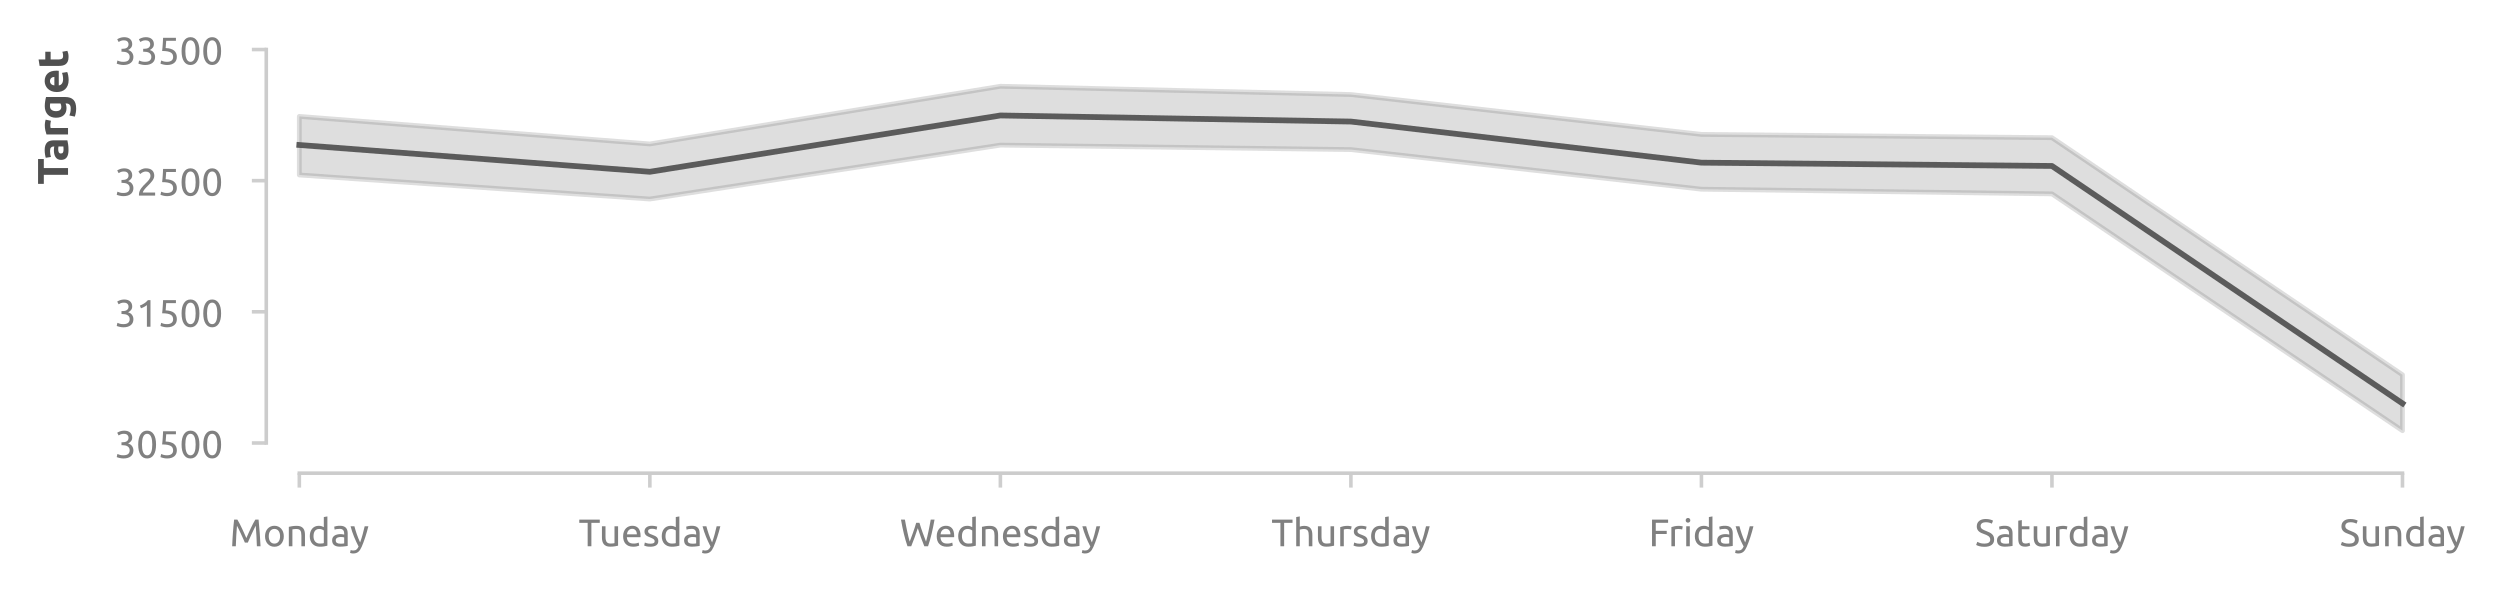
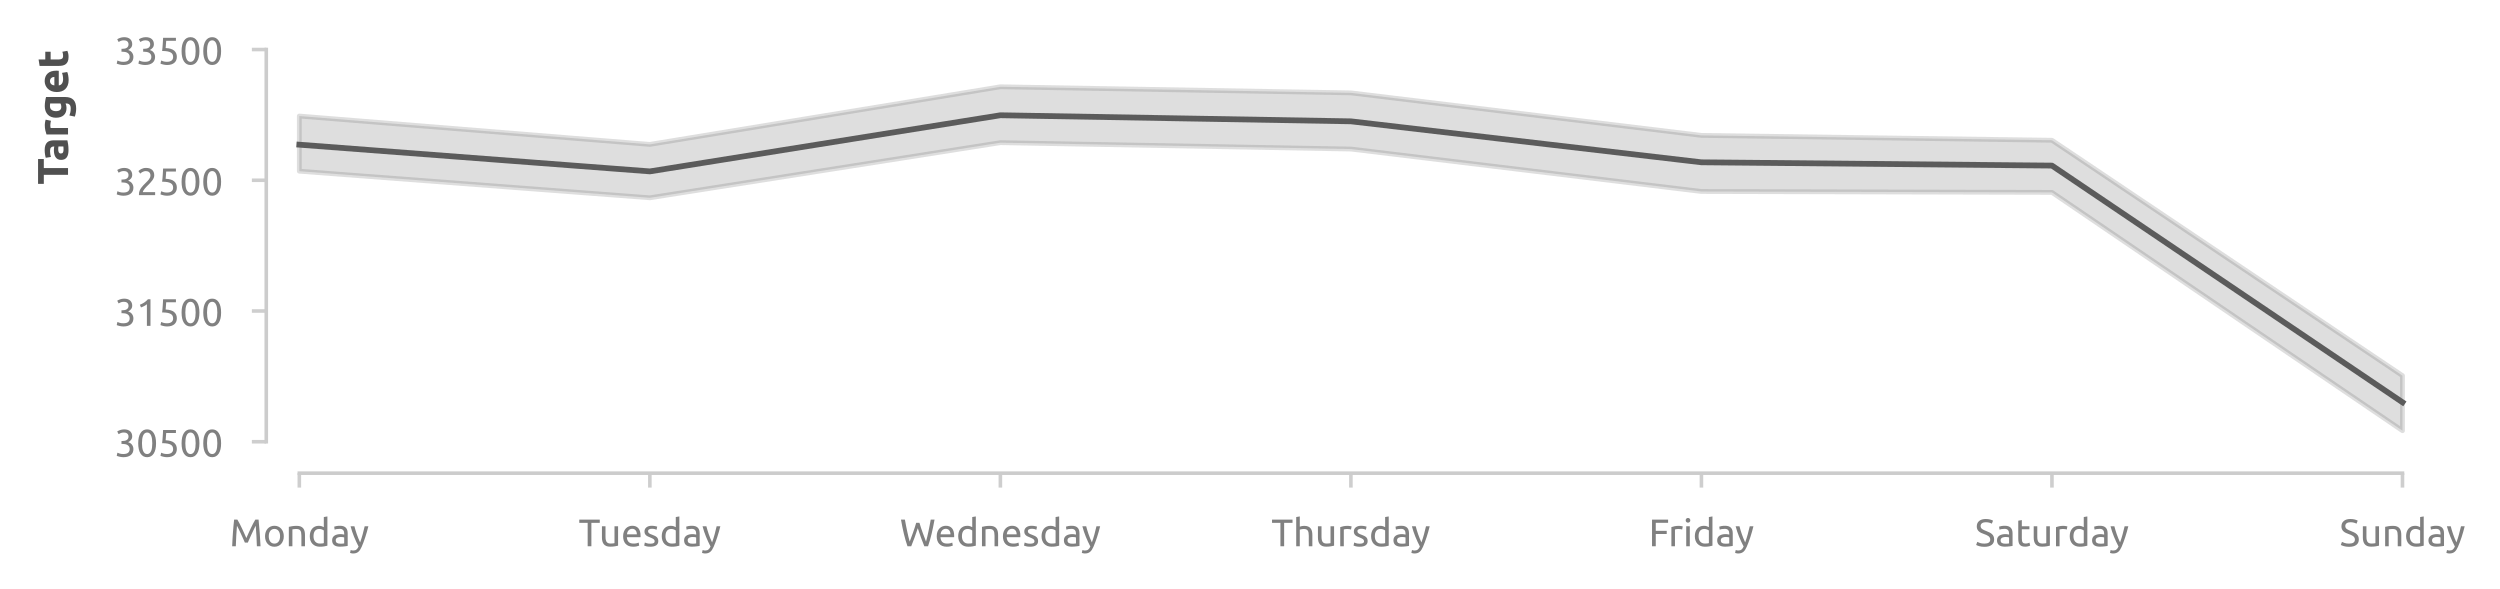
<svg xmlns="http://www.w3.org/2000/svg" xmlns:xlink="http://www.w3.org/1999/xlink" width="520.228pt" height="122.375pt" viewBox="0 0 520.228 122.375" version="1.1">
  <defs>
    <style type="text/css">*{stroke-linejoin: round; stroke-linecap: butt}</style>
  </defs>
  <g id="figure_1">
    <g id="patch_1">
      <path d="M 0 122.375  L 520.228 122.375  L 520.228 0  L 0 0  L 0 122.375  z " style="fill: none" />
    </g>
    <g id="axes_1">
      <g id="patch_2">
        <path d="M 57.911 93.464  L 504.311 93.464  L 504.311 10.304  L 57.911 10.304  L 57.911 93.464  z " style="fill: none" />
      </g>
      <g id="matplotlib.axis_1">
        <g id="xtick_1">
          <g id="line2d_1">
            <defs>
-               <path id="mc45d7eb32d" d="M 0 0  L 0 3  " style="stroke: #cecece; stroke-width: 0.75" />
+               <path id="mdaadf06b81" d="M 0 0  L 0 3  " style="stroke: #cecece; stroke-width: 0.75" />
            </defs>
            <g>
-               <use xlink:href="#mc45d7eb32d" x="62.287" y="98.464" style="fill: #cecece; stroke: #cecece; stroke-width: 0.75" />
+               <use xlink:href="#mdaadf06b81" x="62.287" y="98.464" style="fill: #cecece; stroke: #cecece; stroke-width: 0.75" />
            </g>
          </g>
          <g id="text_1">
            <g style="fill: #808080" transform="translate(47.77491 113.6713) scale(0.08 -0.08)">
              <defs>
                <path id="Ubuntu-4d" d="M 2541 614  Q 2477 768 2371 1005  Q 2266 1242 2144 1517  Q 2022 1792 1884 2083  Q 1747 2374 1625 2633  Q 1504 2893 1398 3097  Q 1293 3302 1229 3411  Q 1158 2656 1113 1776  Q 1069 896 1037 0  L 429 0  Q 454 576 486 1161  Q 518 1747 560 2313  Q 602 2880 650 3417  Q 698 3955 755 4435  L 1299 4435  Q 1472 4154 1670 3770  Q 1869 3386 2067 2966  Q 2266 2547 2451 2128  Q 2637 1709 2790 1363  Q 2944 1709 3129 2128  Q 3315 2547 3513 2966  Q 3712 3386 3910 3770  Q 4109 4154 4282 4435  L 4826 4435  Q 5043 2291 5152 0  L 4544 0  Q 4512 896 4467 1776  Q 4422 2656 4352 3411  Q 4288 3302 4182 3097  Q 4077 2893 3955 2633  Q 3834 2374 3696 2083  Q 3558 1792 3436 1517  Q 3315 1242 3209 1005  Q 3104 768 3040 614  L 2541 614  z " transform="scale(0.015625)" />
                <path id="Ubuntu-6f" d="M 3450 1664  Q 3450 1267 3334 947  Q 3219 627 3011 396  Q 2803 166 2515 41  Q 2227 -83 1888 -83  Q 1549 -83 1261 41  Q 973 166 765 396  Q 557 627 441 947  Q 326 1267 326 1664  Q 326 2054 441 2377  Q 557 2701 765 2931  Q 973 3162 1261 3286  Q 1549 3411 1888 3411  Q 2227 3411 2515 3286  Q 2803 3162 3011 2931  Q 3219 2701 3334 2377  Q 3450 2054 3450 1664  z M 2829 1664  Q 2829 2227 2576 2556  Q 2323 2886 1888 2886  Q 1453 2886 1200 2556  Q 947 2227 947 1664  Q 947 1101 1200 771  Q 1453 442 1888 442  Q 2323 442 2576 771  Q 2829 1101 2829 1664  z " transform="scale(0.015625)" />
                <path id="Ubuntu-6e" d="M 512 3232  Q 717 3283 1056 3340  Q 1395 3398 1837 3398  Q 2234 3398 2496 3286  Q 2758 3174 2915 2972  Q 3072 2771 3136 2489  Q 3200 2208 3200 1869  L 3200 0  L 2605 0  L 2605 1741  Q 2605 2048 2563 2265  Q 2522 2483 2426 2617  Q 2330 2752 2170 2813  Q 2010 2874 1773 2874  Q 1677 2874 1574 2867  Q 1472 2861 1379 2851  Q 1286 2842 1212 2829  Q 1139 2816 1107 2810  L 1107 0  L 512 0  L 512 3232  z " transform="scale(0.015625)" />
                <path id="Ubuntu-64" d="M 2662 2624  Q 2554 2714 2349 2797  Q 2144 2880 1901 2880  Q 1645 2880 1462 2787  Q 1280 2694 1165 2531  Q 1050 2368 998 2144  Q 947 1920 947 1664  Q 947 1082 1235 765  Q 1523 448 2003 448  Q 2246 448 2409 470  Q 2573 493 2662 518  L 2662 2624  z M 2662 4864  L 3258 4966  L 3258 96  Q 3053 38 2733 -19  Q 2413 -77 1997 -77  Q 1613 -77 1305 44  Q 998 166 780 390  Q 563 614 444 937  Q 326 1261 326 1664  Q 326 2048 425 2368  Q 525 2688 717 2918  Q 909 3149 1187 3277  Q 1466 3405 1824 3405  Q 2112 3405 2333 3328  Q 2554 3251 2662 3181  L 2662 4864  z " transform="scale(0.015625)" />
                <path id="Ubuntu-61" d="M 1638 429  Q 1850 429 2013 438  Q 2176 448 2285 474  L 2285 1466  Q 2221 1498 2077 1520  Q 1933 1542 1728 1542  Q 1594 1542 1443 1523  Q 1293 1504 1168 1443  Q 1043 1382 960 1276  Q 877 1171 877 998  Q 877 678 1081 553  Q 1286 429 1638 429  z M 1587 3411  Q 1946 3411 2192 3318  Q 2438 3226 2588 3056  Q 2739 2886 2803 2652  Q 2867 2419 2867 2138  L 2867 58  Q 2790 45 2652 22  Q 2515 0 2342 -19  Q 2170 -38 1968 -54  Q 1766 -70 1568 -70  Q 1286 -70 1049 -12  Q 813 45 640 169  Q 467 294 371 499  Q 275 704 275 992  Q 275 1267 387 1465  Q 499 1664 691 1785  Q 883 1907 1139 1964  Q 1395 2022 1677 2022  Q 1766 2022 1862 2012  Q 1958 2003 2044 1987  Q 2131 1971 2195 1958  Q 2259 1946 2285 1939  L 2285 2106  Q 2285 2253 2253 2397  Q 2221 2541 2137 2653  Q 2054 2765 1910 2832  Q 1766 2899 1536 2899  Q 1242 2899 1021 2857  Q 800 2816 691 2771  L 621 3264  Q 736 3315 1005 3363  Q 1274 3411 1587 3411  z " transform="scale(0.015625)" />
                <path id="Ubuntu-79" d="M 122 -621  Q 192 -653 304 -681  Q 416 -710 525 -710  Q 877 -710 1075 -553  Q 1274 -397 1434 -45  Q 1030 723 681 1584  Q 333 2445 102 3328  L 742 3328  Q 813 3040 912 2707  Q 1011 2374 1132 2022  Q 1254 1670 1395 1318  Q 1536 966 1690 640  Q 1933 1312 2112 1971  Q 2291 2630 2451 3328  L 3066 3328  Q 2835 2387 2553 1520  Q 2272 653 1946 -102  Q 1818 -390 1680 -598  Q 1542 -806 1376 -940  Q 1210 -1075 1002 -1139  Q 794 -1203 531 -1203  Q 461 -1203 384 -1193  Q 307 -1184 233 -1168  Q 160 -1152 99 -1133  Q 38 -1114 13 -1101  L 122 -621  z " transform="scale(0.015625)" />
              </defs>
              <use xlink:href="#Ubuntu-4d" />
              <use xlink:href="#Ubuntu-6f" x="87.1" />
              <use xlink:href="#Ubuntu-6e" x="146.1" />
              <use xlink:href="#Ubuntu-64" x="203.5" />
              <use xlink:href="#Ubuntu-61" x="262.4" />
              <use xlink:href="#Ubuntu-79" x="313.1" />
            </g>
          </g>
        </g>
        <g id="xtick_2">
          <g id="line2d_2">
            <g>
-               <use xlink:href="#mc45d7eb32d" x="135.229" y="98.464" style="fill: #cecece; stroke: #cecece; stroke-width: 0.75" />
+               <use xlink:href="#mdaadf06b81" x="135.229" y="98.464" style="fill: #cecece; stroke: #cecece; stroke-width: 0.75" />
            </g>
          </g>
          <g id="text_2">
            <g style="fill: #808080" transform="translate(120.4148 113.6713) scale(0.08 -0.08)">
              <defs>
                <path id="Ubuntu-54" d="M 3514 4435  L 3514 3898  L 2118 3898  L 2118 0  L 1498 0  L 1498 3898  L 102 3898  L 102 4435  L 3514 4435  z " transform="scale(0.015625)" />
                <path id="Ubuntu-75" d="M 3162 96  Q 2957 45 2621 -12  Q 2285 -70 1843 -70  Q 1459 -70 1196 42  Q 934 154 774 358  Q 614 563 544 841  Q 474 1120 474 1459  L 474 3328  L 1069 3328  L 1069 1587  Q 1069 979 1261 716  Q 1453 454 1907 454  Q 2003 454 2105 460  Q 2208 467 2297 476  Q 2387 486 2460 496  Q 2534 506 2566 518  L 2566 3328  L 3162 3328  L 3162 96  z " transform="scale(0.015625)" />
                <path id="Ubuntu-65" d="M 326 1658  Q 326 2099 454 2428  Q 582 2758 793 2976  Q 1005 3194 1280 3302  Q 1555 3411 1843 3411  Q 2515 3411 2873 2992  Q 3232 2573 3232 1715  Q 3232 1677 3232 1616  Q 3232 1555 3226 1504  L 947 1504  Q 986 986 1248 717  Q 1510 448 2067 448  Q 2381 448 2595 502  Q 2810 557 2918 608  L 3002 109  Q 2893 51 2621 -13  Q 2349 -77 2003 -77  Q 1568 -77 1251 54  Q 934 186 729 416  Q 525 646 425 963  Q 326 1280 326 1658  z M 2611 1984  Q 2618 2387 2410 2646  Q 2202 2906 1837 2906  Q 1632 2906 1475 2826  Q 1318 2746 1209 2618  Q 1101 2490 1040 2323  Q 979 2157 960 1984  L 2611 1984  z " transform="scale(0.015625)" />
                <path id="Ubuntu-73" d="M 1286 429  Q 1651 429 1827 525  Q 2003 621 2003 832  Q 2003 1050 1830 1178  Q 1658 1306 1261 1466  Q 1069 1542 893 1622  Q 717 1702 589 1811  Q 461 1920 384 2073  Q 307 2227 307 2451  Q 307 2893 633 3152  Q 960 3411 1523 3411  Q 1664 3411 1805 3395  Q 1946 3379 2067 3356  Q 2189 3334 2281 3308  Q 2374 3283 2426 3264  L 2317 2752  Q 2221 2803 2016 2857  Q 1811 2912 1523 2912  Q 1274 2912 1088 2813  Q 902 2714 902 2502  Q 902 2394 944 2310  Q 986 2227 1072 2160  Q 1158 2093 1286 2035  Q 1414 1978 1594 1914  Q 1830 1824 2016 1737  Q 2202 1651 2333 1536  Q 2464 1421 2534 1257  Q 2605 1094 2605 858  Q 2605 397 2262 160  Q 1920 -77 1286 -77  Q 845 -77 595 -3  Q 346 70 256 109  L 365 621  Q 467 582 691 505  Q 915 429 1286 429  z " transform="scale(0.015625)" />
              </defs>
              <use xlink:href="#Ubuntu-54" />
              <use xlink:href="#Ubuntu-75" x="53.125" />
              <use xlink:href="#Ubuntu-65" x="110.525" />
              <use xlink:href="#Ubuntu-73" x="166.425" />
              <use xlink:href="#Ubuntu-64" x="211.025" />
              <use xlink:href="#Ubuntu-61" x="269.925" />
              <use xlink:href="#Ubuntu-79" x="320.625" />
            </g>
          </g>
        </g>
        <g id="xtick_3">
          <g id="line2d_3">
            <g>
-               <use xlink:href="#mc45d7eb32d" x="208.17" y="98.464" style="fill: #cecece; stroke: #cecece; stroke-width: 0.75" />
+               <use xlink:href="#mdaadf06b81" x="208.17" y="98.464" style="fill: #cecece; stroke: #cecece; stroke-width: 0.75" />
            </g>
          </g>
          <g id="text_3">
            <g style="fill: #808080" transform="translate(187.2623 113.6713) scale(0.08 -0.08)">
              <defs>
                <path id="Ubuntu-57" d="M 2976 3008  Q 2707 2150 2432 1420  Q 2157 691 1882 0  L 1261 0  Q 922 979 662 2067  Q 403 3155 179 4435  L 832 4435  Q 922 3936 1018 3437  Q 1114 2938 1216 2467  Q 1318 1997 1420 1568  Q 1523 1139 1632 774  Q 1888 1446 2176 2249  Q 2464 3053 2714 3910  L 3251 3910  Q 3501 3053 3795 2249  Q 4090 1446 4346 774  Q 4448 1133 4550 1561  Q 4653 1990 4752 2460  Q 4851 2931 4947 3433  Q 5043 3936 5133 4435  L 5766 4435  Q 5536 3155 5277 2067  Q 5018 979 4685 0  L 4064 0  Q 3782 691 3513 1420  Q 3245 2150 2976 3008  z " transform="scale(0.015625)" />
              </defs>
              <use xlink:href="#Ubuntu-57" />
              <use xlink:href="#Ubuntu-65" x="90.65" />
              <use xlink:href="#Ubuntu-64" x="146.55" />
              <use xlink:href="#Ubuntu-6e" x="205.45" />
              <use xlink:href="#Ubuntu-65" x="262.85" />
              <use xlink:href="#Ubuntu-73" x="318.75" />
              <use xlink:href="#Ubuntu-64" x="363.35" />
              <use xlink:href="#Ubuntu-61" x="422.25" />
              <use xlink:href="#Ubuntu-79" x="472.95" />
            </g>
          </g>
        </g>
        <g id="xtick_4">
          <g id="line2d_4">
            <g>
-               <use xlink:href="#mc45d7eb32d" x="281.111" y="98.464" style="fill: #cecece; stroke: #cecece; stroke-width: 0.75" />
+               <use xlink:href="#mdaadf06b81" x="281.111" y="98.464" style="fill: #cecece; stroke: #cecece; stroke-width: 0.75" />
            </g>
          </g>
          <g id="text_4">
            <g style="fill: #808080" transform="translate(264.5709 113.6713) scale(0.08 -0.08)">
              <defs>
                <path id="Ubuntu-68" d="M 512 0  L 512 4864  L 1107 4966  L 1107 3264  Q 1274 3328 1462 3363  Q 1651 3398 1837 3398  Q 2234 3398 2496 3286  Q 2758 3174 2915 2972  Q 3072 2771 3136 2489  Q 3200 2208 3200 1869  L 3200 0  L 2605 0  L 2605 1741  Q 2605 2048 2563 2265  Q 2522 2483 2426 2617  Q 2330 2752 2170 2813  Q 2010 2874 1773 2874  Q 1677 2874 1574 2861  Q 1472 2848 1379 2832  Q 1286 2816 1212 2797  Q 1139 2778 1107 2765  L 1107 0  L 512 0  z " transform="scale(0.015625)" />
                <path id="Ubuntu-72" d="M 1741 3398  Q 1818 3398 1917 3388  Q 2016 3379 2112 3363  Q 2208 3347 2288 3331  Q 2368 3315 2406 3302  L 2304 2784  Q 2234 2810 2070 2845  Q 1907 2880 1651 2880  Q 1485 2880 1321 2845  Q 1158 2810 1107 2797  L 1107 0  L 512 0  L 512 3187  Q 723 3264 1036 3331  Q 1350 3398 1741 3398  z " transform="scale(0.015625)" />
              </defs>
              <use xlink:href="#Ubuntu-54" />
              <use xlink:href="#Ubuntu-68" x="56.5" />
              <use xlink:href="#Ubuntu-75" x="113.6" />
              <use xlink:href="#Ubuntu-72" x="171" />
              <use xlink:href="#Ubuntu-73" x="209.6" />
              <use xlink:href="#Ubuntu-64" x="254.2" />
              <use xlink:href="#Ubuntu-61" x="313.1" />
              <use xlink:href="#Ubuntu-79" x="363.8" />
            </g>
          </g>
        </g>
        <g id="xtick_5">
          <g id="line2d_5">
            <g>
-               <use xlink:href="#mc45d7eb32d" x="354.052" y="98.464" style="fill: #cecece; stroke: #cecece; stroke-width: 0.75" />
+               <use xlink:href="#mdaadf06b81" x="354.052" y="98.464" style="fill: #cecece; stroke: #cecece; stroke-width: 0.75" />
            </g>
          </g>
          <g id="text_5">
            <g style="fill: #808080" transform="translate(343.0859 113.6713) scale(0.08 -0.08)">
              <defs>
                <path id="Ubuntu-46" d="M 550 0  L 550 4435  L 3226 4435  L 3226 3904  L 1171 3904  L 1171 2566  L 2995 2566  L 2995 2042  L 1171 2042  L 1171 0  L 550 0  z " transform="scale(0.015625)" />
                <path id="Ubuntu-69" d="M 1107 0  L 512 0  L 512 3328  L 1107 3328  L 1107 0  z M 806 3930  Q 646 3930 534 4035  Q 422 4141 422 4320  Q 422 4499 534 4604  Q 646 4710 806 4710  Q 966 4710 1078 4604  Q 1190 4499 1190 4320  Q 1190 4141 1078 4035  Q 966 3930 806 3930  z " transform="scale(0.015625)" />
              </defs>
              <use xlink:href="#Ubuntu-46" />
              <use xlink:href="#Ubuntu-72" x="50.95" />
              <use xlink:href="#Ubuntu-69" x="89.55" />
              <use xlink:href="#Ubuntu-64" x="114.85" />
              <use xlink:href="#Ubuntu-61" x="173.75" />
              <use xlink:href="#Ubuntu-79" x="224.45" />
            </g>
          </g>
        </g>
        <g id="xtick_6">
          <g id="line2d_6">
            <g>
-               <use xlink:href="#mc45d7eb32d" x="426.993" y="98.464" style="fill: #cecece; stroke: #cecece; stroke-width: 0.75" />
+               <use xlink:href="#mdaadf06b81" x="426.993" y="98.464" style="fill: #cecece; stroke: #cecece; stroke-width: 0.75" />
            </g>
          </g>
          <g id="text_6">
            <g style="fill: #808080" transform="translate(410.9564 113.6713) scale(0.08 -0.08)">
              <defs>
                <path id="Ubuntu-53" d="M 1581 442  Q 2554 442 2554 1107  Q 2554 1312 2467 1456  Q 2381 1600 2233 1705  Q 2086 1811 1897 1888  Q 1709 1965 1498 2042  Q 1254 2125 1036 2230  Q 819 2336 659 2480  Q 499 2624 406 2822  Q 314 3021 314 3302  Q 314 3885 710 4211  Q 1107 4538 1805 4538  Q 2208 4538 2537 4451  Q 2867 4365 3021 4262  L 2822 3757  Q 2688 3840 2422 3920  Q 2157 4000 1805 4000  Q 1626 4000 1472 3961  Q 1318 3923 1203 3846  Q 1088 3770 1021 3651  Q 954 3533 954 3373  Q 954 3194 1024 3072  Q 1094 2950 1222 2857  Q 1350 2765 1520 2688  Q 1690 2611 1894 2534  Q 2182 2419 2422 2304  Q 2662 2189 2838 2029  Q 3014 1869 3110 1648  Q 3206 1427 3206 1114  Q 3206 531 2780 217  Q 2355 -96 1581 -96  Q 1318 -96 1097 -61  Q 877 -26 704 22  Q 531 70 406 124  Q 282 179 211 218  L 397 730  Q 544 646 845 544  Q 1146 442 1581 442  z " transform="scale(0.015625)" />
                <path id="Ubuntu-74" d="M 1069 3328  L 2330 3328  L 2330 2829  L 1069 2829  L 1069 1293  Q 1069 1043 1107 880  Q 1146 717 1222 624  Q 1299 531 1414 492  Q 1530 454 1683 454  Q 1952 454 2115 515  Q 2278 576 2342 602  L 2458 109  Q 2368 64 2144 -3  Q 1920 -70 1632 -70  Q 1293 -70 1072 16  Q 851 102 716 275  Q 582 448 528 701  Q 474 954 474 1286  L 474 4256  L 1069 4358  L 1069 3328  z " transform="scale(0.015625)" />
              </defs>
              <use xlink:href="#Ubuntu-53" />
              <use xlink:href="#Ubuntu-61" x="53.2" />
              <use xlink:href="#Ubuntu-74" x="105.4" />
              <use xlink:href="#Ubuntu-75" x="145.6" />
              <use xlink:href="#Ubuntu-72" x="203" />
              <use xlink:href="#Ubuntu-64" x="241.6" />
              <use xlink:href="#Ubuntu-61" x="300.5" />
              <use xlink:href="#Ubuntu-79" x="351.2" />
            </g>
          </g>
        </g>
        <g id="xtick_7">
          <g id="line2d_7">
            <g>
-               <use xlink:href="#mc45d7eb32d" x="499.934" y="98.464" style="fill: #cecece; stroke: #cecece; stroke-width: 0.75" />
+               <use xlink:href="#mdaadf06b81" x="499.934" y="98.464" style="fill: #cecece; stroke: #cecece; stroke-width: 0.75" />
            </g>
          </g>
          <g id="text_7">
            <g style="fill: #808080" transform="translate(486.8413 113.6713) scale(0.08 -0.08)">
              <use xlink:href="#Ubuntu-53" />
              <use xlink:href="#Ubuntu-75" x="53.2" />
              <use xlink:href="#Ubuntu-6e" x="110.6" />
              <use xlink:href="#Ubuntu-64" x="168" />
              <use xlink:href="#Ubuntu-61" x="226.9" />
              <use xlink:href="#Ubuntu-79" x="277.6" />
            </g>
          </g>
        </g>
      </g>
      <g id="matplotlib.axis_2">
        <g id="ytick_1">
          <g id="line2d_8">
            <defs>
-               <path id="m98f1a091c9" d="M 0 0  L -3 0  " style="stroke: #cecece; stroke-width: 0.75" />
+               <path id="m9e8cd8daaa" d="M 0 0  L -3 0  " style="stroke: #cecece; stroke-width: 0.75" />
            </defs>
            <g>
-               <use xlink:href="#m98f1a091c9" x="55.411" y="92.181" style="fill: #cecece; stroke: #cecece; stroke-width: 0.75" />
+               <use xlink:href="#m9e8cd8daaa" x="55.411" y="91.916" style="fill: #cecece; stroke: #cecece; stroke-width: 0.75" />
            </g>
          </g>
          <g id="text_8">
-             <g style="fill: #808080" transform="translate(23.84844 95.28463) scale(0.08 -0.08)">
+             <g style="fill: #808080" transform="translate(23.84844 95.01974) scale(0.08 -0.08)">
              <defs>
                <path id="Ubuntu-33" d="M 1446 435  Q 2016 435 2262 659  Q 2509 883 2509 1261  Q 2509 1504 2406 1670  Q 2304 1837 2137 1936  Q 1971 2035 1750 2076  Q 1530 2118 1299 2118  L 1146 2118  L 1146 2605  L 1357 2605  Q 1517 2605 1686 2637  Q 1856 2669 1997 2752  Q 2138 2835 2227 2979  Q 2317 3123 2317 3341  Q 2317 3520 2253 3648  Q 2189 3776 2083 3859  Q 1978 3942 1840 3977  Q 1702 4013 1549 4013  Q 1242 4013 1027 3923  Q 813 3834 666 3738  L 435 4192  Q 512 4243 630 4304  Q 749 4365 896 4416  Q 1043 4467 1212 4502  Q 1382 4538 1568 4538  Q 1920 4538 2176 4451  Q 2432 4365 2598 4208  Q 2765 4051 2848 3836  Q 2931 3622 2931 3373  Q 2931 3027 2732 2780  Q 2534 2534 2253 2406  Q 2426 2355 2586 2259  Q 2746 2163 2864 2016  Q 2982 1869 3056 1677  Q 3130 1485 3130 1248  Q 3130 960 3030 713  Q 2931 467 2723 288  Q 2515 109 2201 6  Q 1888 -96 1459 -96  Q 1293 -96 1117 -70  Q 941 -45 787 -6  Q 634 32 518 70  Q 403 109 352 134  L 467 653  Q 576 602 829 518  Q 1082 435 1446 435  z " transform="scale(0.015625)" />
                <path id="Ubuntu-30" d="M 320 2221  Q 320 3334 713 3936  Q 1107 4538 1805 4538  Q 2502 4538 2896 3936  Q 3290 3334 3290 2221  Q 3290 1107 2896 505  Q 2502 -96 1805 -96  Q 1107 -96 713 505  Q 320 1107 320 2221  z M 2662 2221  Q 2662 2586 2620 2912  Q 2579 3238 2480 3481  Q 2381 3725 2214 3869  Q 2048 4013 1805 4013  Q 1562 4013 1395 3869  Q 1229 3725 1129 3481  Q 1030 3238 988 2912  Q 947 2586 947 2221  Q 947 1856 988 1529  Q 1030 1203 1129 960  Q 1229 717 1395 573  Q 1562 429 1805 429  Q 2048 429 2214 573  Q 2381 717 2480 960  Q 2579 1203 2620 1529  Q 2662 1856 2662 2221  z " transform="scale(0.015625)" />
                <path id="Ubuntu-35" d="M 1274 2726  Q 2240 2688 2691 2304  Q 3142 1920 3142 1261  Q 3142 966 3043 716  Q 2944 467 2742 288  Q 2541 109 2233 6  Q 1926 -96 1504 -96  Q 1338 -96 1165 -70  Q 992 -45 845 -6  Q 698 32 582 70  Q 467 109 416 134  L 531 653  Q 640 602 886 518  Q 1133 435 1491 435  Q 1779 435 1974 499  Q 2170 563 2291 672  Q 2413 781 2467 925  Q 2522 1069 2522 1229  Q 2522 1472 2438 1661  Q 2355 1850 2144 1978  Q 1933 2106 1581 2173  Q 1229 2240 691 2240  Q 730 2554 752 2829  Q 774 3104 793 3366  Q 813 3629 825 3888  Q 838 4147 851 4435  L 2989 4435  L 2989 3930  L 1370 3930  Q 1363 3834 1350 3670  Q 1338 3507 1325 3331  Q 1312 3155 1299 2988  Q 1286 2822 1274 2726  z " transform="scale(0.015625)" />
              </defs>
              <use xlink:href="#Ubuntu-33" />
              <use xlink:href="#Ubuntu-30" x="56.4" />
              <use xlink:href="#Ubuntu-35" x="112.8" />
              <use xlink:href="#Ubuntu-30" x="169.2" />
              <use xlink:href="#Ubuntu-30" x="225.6" />
            </g>
          </g>
        </g>
        <g id="ytick_2">
          <g id="line2d_9">
            <g>
-               <use xlink:href="#m98f1a091c9" x="55.411" y="64.889" style="fill: #cecece; stroke: #cecece; stroke-width: 0.75" />
+               <use xlink:href="#m9e8cd8daaa" x="55.411" y="64.712" style="fill: #cecece; stroke: #cecece; stroke-width: 0.75" />
            </g>
          </g>
          <g id="text_9">
-             <g style="fill: #808080" transform="translate(23.84844 67.99225) scale(0.08 -0.08)">
+             <g style="fill: #808080" transform="translate(23.84844 67.81566) scale(0.08 -0.08)">
              <defs>
                <path id="Ubuntu-31" d="M 595 3520  Q 960 3661 1305 3881  Q 1651 4102 1939 4435  L 2362 4435  L 2362 0  L 1766 0  L 1766 3610  Q 1690 3539 1578 3462  Q 1466 3386 1334 3315  Q 1203 3245 1059 3181  Q 915 3117 781 3072  L 595 3520  z " transform="scale(0.015625)" />
              </defs>
              <use xlink:href="#Ubuntu-33" />
              <use xlink:href="#Ubuntu-31" x="56.4" />
              <use xlink:href="#Ubuntu-35" x="112.8" />
              <use xlink:href="#Ubuntu-30" x="169.2" />
              <use xlink:href="#Ubuntu-30" x="225.6" />
            </g>
          </g>
        </g>
        <g id="ytick_3">
          <g id="line2d_10">
            <g>
-               <use xlink:href="#m98f1a091c9" x="55.411" y="37.596" style="fill: #cecece; stroke: #cecece; stroke-width: 0.75" />
+               <use xlink:href="#m9e8cd8daaa" x="55.411" y="37.508" style="fill: #cecece; stroke: #cecece; stroke-width: 0.75" />
            </g>
          </g>
          <g id="text_10">
-             <g style="fill: #808080" transform="translate(23.84844 40.69988) scale(0.08 -0.08)">
+             <g style="fill: #808080" transform="translate(23.84844 40.61158) scale(0.08 -0.08)">
              <defs>
                <path id="Ubuntu-32" d="M 2989 3302  Q 2989 3072 2896 2857  Q 2803 2643 2649 2435  Q 2496 2227 2304 2025  Q 2112 1824 1920 1632  Q 1811 1523 1667 1376  Q 1523 1229 1395 1069  Q 1267 909 1180 761  Q 1094 614 1094 506  L 3136 506  L 3136 0  L 448 0  Q 442 38 442 76  Q 442 115 442 147  Q 442 448 541 707  Q 640 966 800 1196  Q 960 1427 1158 1632  Q 1357 1837 1549 2029  Q 1709 2182 1853 2332  Q 1997 2483 2109 2633  Q 2221 2784 2288 2944  Q 2355 3104 2355 3283  Q 2355 3475 2294 3609  Q 2234 3744 2131 3833  Q 2029 3923 1891 3964  Q 1754 4006 1600 4006  Q 1414 4006 1260 3955  Q 1107 3904 985 3837  Q 864 3770 781 3696  Q 698 3622 653 3584  L 358 4006  Q 416 4070 531 4163  Q 646 4256 806 4339  Q 966 4422 1164 4480  Q 1363 4538 1594 4538  Q 2291 4538 2640 4214  Q 2989 3891 2989 3302  z " transform="scale(0.015625)" />
              </defs>
              <use xlink:href="#Ubuntu-33" />
              <use xlink:href="#Ubuntu-32" x="56.4" />
              <use xlink:href="#Ubuntu-35" x="112.8" />
              <use xlink:href="#Ubuntu-30" x="169.2" />
              <use xlink:href="#Ubuntu-30" x="225.6" />
            </g>
          </g>
        </g>
        <g id="ytick_4">
          <g id="line2d_11">
            <g>
-               <use xlink:href="#m98f1a091c9" x="55.411" y="10.304" style="fill: #cecece; stroke: #cecece; stroke-width: 0.75" />
+               <use xlink:href="#m9e8cd8daaa" x="55.411" y="10.304" style="fill: #cecece; stroke: #cecece; stroke-width: 0.75" />
            </g>
          </g>
          <g id="text_11">
            <g style="fill: #808080" transform="translate(23.84844 13.4075) scale(0.08 -0.08)">
              <use xlink:href="#Ubuntu-33" />
              <use xlink:href="#Ubuntu-33" x="56.4" />
              <use xlink:href="#Ubuntu-35" x="112.8" />
              <use xlink:href="#Ubuntu-30" x="169.2" />
              <use xlink:href="#Ubuntu-30" x="225.6" />
            </g>
          </g>
        </g>
        <g id="text_12">
          <g style="fill: #505050" transform="translate(14.15672 38.44) rotate(-90) scale(0.09 -0.09)">
            <defs>
              <path id="Ubuntu-Bold-54" d="M 3802 4435  L 3802 3584  L 2464 3584  L 2464 0  L 1466 0  L 1466 3584  L 128 3584  L 128 4435  L 3802 4435  z " transform="scale(0.015625)" />
              <path id="Ubuntu-Bold-61" d="M 1734 666  Q 1875 666 2003 672  Q 2131 678 2208 691  L 2208 1414  Q 2150 1427 2035 1440  Q 1920 1453 1824 1453  Q 1690 1453 1571 1437  Q 1453 1421 1363 1376  Q 1274 1331 1222 1254  Q 1171 1178 1171 1062  Q 1171 838 1321 752  Q 1472 666 1734 666  z M 1658 3456  Q 2080 3456 2361 3360  Q 2643 3264 2812 3085  Q 2982 2906 3052 2650  Q 3123 2394 3123 2080  L 3123 96  Q 2918 51 2553 -9  Q 2189 -70 1670 -70  Q 1344 -70 1078 -12  Q 813 45 621 176  Q 429 307 326 518  Q 224 730 224 1037  Q 224 1331 342 1536  Q 461 1741 659 1862  Q 858 1984 1114 2038  Q 1370 2093 1645 2093  Q 1830 2093 1974 2077  Q 2118 2061 2208 2035  L 2208 2125  Q 2208 2368 2061 2515  Q 1914 2662 1549 2662  Q 1306 2662 1069 2627  Q 832 2592 659 2528  L 538 3296  Q 621 3322 745 3350  Q 870 3379 1017 3401  Q 1165 3424 1328 3440  Q 1491 3456 1658 3456  z " transform="scale(0.015625)" />
              <path id="Ubuntu-Bold-72" d="M 2477 2522  Q 2349 2554 2176 2589  Q 2003 2624 1805 2624  Q 1715 2624 1590 2608  Q 1466 2592 1402 2573  L 1402 0  L 448 0  L 448 3187  Q 704 3277 1053 3357  Q 1402 3437 1830 3437  Q 1907 3437 2016 3427  Q 2125 3418 2233 3402  Q 2342 3386 2451 3363  Q 2560 3341 2637 3309  L 2477 2522  z " transform="scale(0.015625)" />
              <path id="Ubuntu-Bold-67" d="M 1261 1792  Q 1261 992 1907 992  Q 2054 992 2182 1030  Q 2310 1069 2400 1120  L 2400 2643  Q 2330 2656 2234 2665  Q 2138 2675 2010 2675  Q 1632 2675 1446 2425  Q 1261 2176 1261 1792  z M 3354 422  Q 3354 -403 2934 -803  Q 2515 -1203 1638 -1203  Q 1331 -1203 1024 -1148  Q 717 -1094 454 -1005  L 621 -205  Q 845 -294 1091 -345  Q 1338 -397 1651 -397  Q 2061 -397 2230 -217  Q 2400 -38 2400 243  L 2400 365  Q 2246 294 2083 259  Q 1920 224 1728 224  Q 1030 224 659 637  Q 288 1050 288 1792  Q 288 2163 403 2467  Q 518 2771 739 2988  Q 960 3206 1280 3324  Q 1600 3443 2003 3443  Q 2176 3443 2358 3427  Q 2541 3411 2720 3385  Q 2899 3360 3062 3325  Q 3226 3290 3354 3251  L 3354 422  z " transform="scale(0.015625)" />
              <path id="Ubuntu-Bold-65" d="M 288 1658  Q 288 2106 425 2442  Q 563 2778 787 3002  Q 1011 3226 1302 3341  Q 1594 3456 1901 3456  Q 2618 3456 3034 3017  Q 3450 2579 3450 1728  Q 3450 1645 3443 1545  Q 3437 1446 3430 1370  L 1267 1370  Q 1299 1075 1542 902  Q 1786 730 2195 730  Q 2458 730 2710 778  Q 2963 826 3123 896  L 3251 122  Q 3174 83 3046 44  Q 2918 6 2761 -22  Q 2605 -51 2425 -70  Q 2246 -90 2067 -90  Q 1613 -90 1277 44  Q 941 179 720 412  Q 499 646 393 966  Q 288 1286 288 1658  z M 2528 2022  Q 2522 2144 2486 2259  Q 2451 2374 2377 2464  Q 2304 2554 2192 2611  Q 2080 2669 1914 2669  Q 1754 2669 1638 2614  Q 1523 2560 1446 2470  Q 1370 2381 1328 2262  Q 1286 2144 1267 2022  L 2528 2022  z " transform="scale(0.015625)" />
              <path id="Ubuntu-Bold-74" d="M 416 4205  L 1370 4358  L 1370 3366  L 2515 3366  L 2515 2573  L 1370 2573  L 1370 1389  Q 1370 1088 1475 909  Q 1581 730 1901 730  Q 2054 730 2217 758  Q 2381 787 2515 838  L 2650 96  Q 2477 26 2265 -25  Q 2054 -77 1747 -77  Q 1357 -77 1101 28  Q 845 134 691 323  Q 538 512 477 781  Q 416 1050 416 1376  L 416 4205  z " transform="scale(0.015625)" />
            </defs>
            <use xlink:href="#Ubuntu-Bold-54" />
            <use xlink:href="#Ubuntu-Bold-61" x="53.9" />
            <use xlink:href="#Ubuntu-Bold-72" x="109.2" />
            <use xlink:href="#Ubuntu-Bold-67" x="150.4" />
            <use xlink:href="#Ubuntu-Bold-65" x="209.8" />
            <use xlink:href="#Ubuntu-Bold-74" x="268.2" />
          </g>
        </g>
      </g>
      <g id="PolyCollection_1">
        <defs>
-           <path id="m5482babe4e" d="M 62.287 -98.154  L 62.287 -85.962  L 135.229 -80.959  L 208.17 -92.178  L 281.111 -91.247  L 354.052 -83.002  L 426.993 -82.032  L 499.934 -32.758  L 499.934 -44.384  L 499.934 -44.384  L 426.993 -93.726  L 354.052 -94.405  L 281.111 -102.702  L 208.17 -104.424  L 135.229 -92.42  L 62.287 -98.154  z " style="stroke: #5b5b5b; stroke-opacity: 0.2" />
+           <path id="ma09d0afa56" d="M 62.287 -98.228  L 62.287 -86.75  L 135.229 -81.214  L 208.17 -92.688  L 281.111 -91.358  L 354.052 -82.529  L 426.993 -82.339  L 499.934 -32.753  L 499.934 -44.211  L 499.934 -44.211  L 426.993 -93.191  L 354.052 -94.2  L 281.111 -103.049  L 208.17 -104.317  L 135.229 -92.327  L 62.287 -98.228  z " style="stroke: #5b5b5b; stroke-opacity: 0.2" />
        </defs>
-         <g clip-path="url(#p8928596147)">
-           <use xlink:href="#m5482babe4e" x="0" y="122.375" style="fill: #5b5b5b; fill-opacity: 0.2; stroke: #5b5b5b; stroke-opacity: 0.2" />
+         <g clip-path="url(#p16edbf310c)">
+           <use xlink:href="#ma09d0afa56" x="0" y="122.375" style="fill: #5b5b5b; fill-opacity: 0.2; stroke: #5b5b5b; stroke-opacity: 0.2" />
        </g>
      </g>
      <g id="line2d_12">
-         <path d="M 62.287 30.172  L 135.229 35.747  L 208.17 24.027  L 281.111 25.296  L 354.052 33.849  L 426.993 34.536  L 499.934 83.951  " clip-path="url(#p8928596147)" style="fill: none; stroke: #5b5b5b; stroke-width: 1.2; stroke-linecap: square" />
+         <path d="M 62.287 30.108  L 135.229 35.664  L 208.17 23.983  L 281.111 25.247  L 354.052 33.773  L 426.993 34.458  L 499.934 83.712  " clip-path="url(#p16edbf310c)" style="fill: none; stroke: #5b5b5b; stroke-width: 1.2; stroke-linecap: square" />
      </g>
      <g id="patch_3">
-         <path d="M 55.411 92.181  L 55.411 10.304  " style="fill: none; stroke: #cccccc; stroke-width: 0.75; stroke-linejoin: miter; stroke-linecap: square" />
+         <path d="M 55.411 91.916  L 55.411 10.304  " style="fill: none; stroke: #cccccc; stroke-width: 0.75; stroke-linejoin: miter; stroke-linecap: square" />
      </g>
      <g id="patch_4">
        <path d="M 62.287 98.464  L 499.934 98.464  " style="fill: none; stroke: #cccccc; stroke-width: 0.75; stroke-linejoin: miter; stroke-linecap: square" />
      </g>
    </g>
  </g>
  <defs>
-     <clipPath id="p8928596147">
+     <clipPath id="p16edbf310c">
      <rect x="57.911" y="10.304" width="446.4" height="83.16" />
    </clipPath>
  </defs>
</svg>
